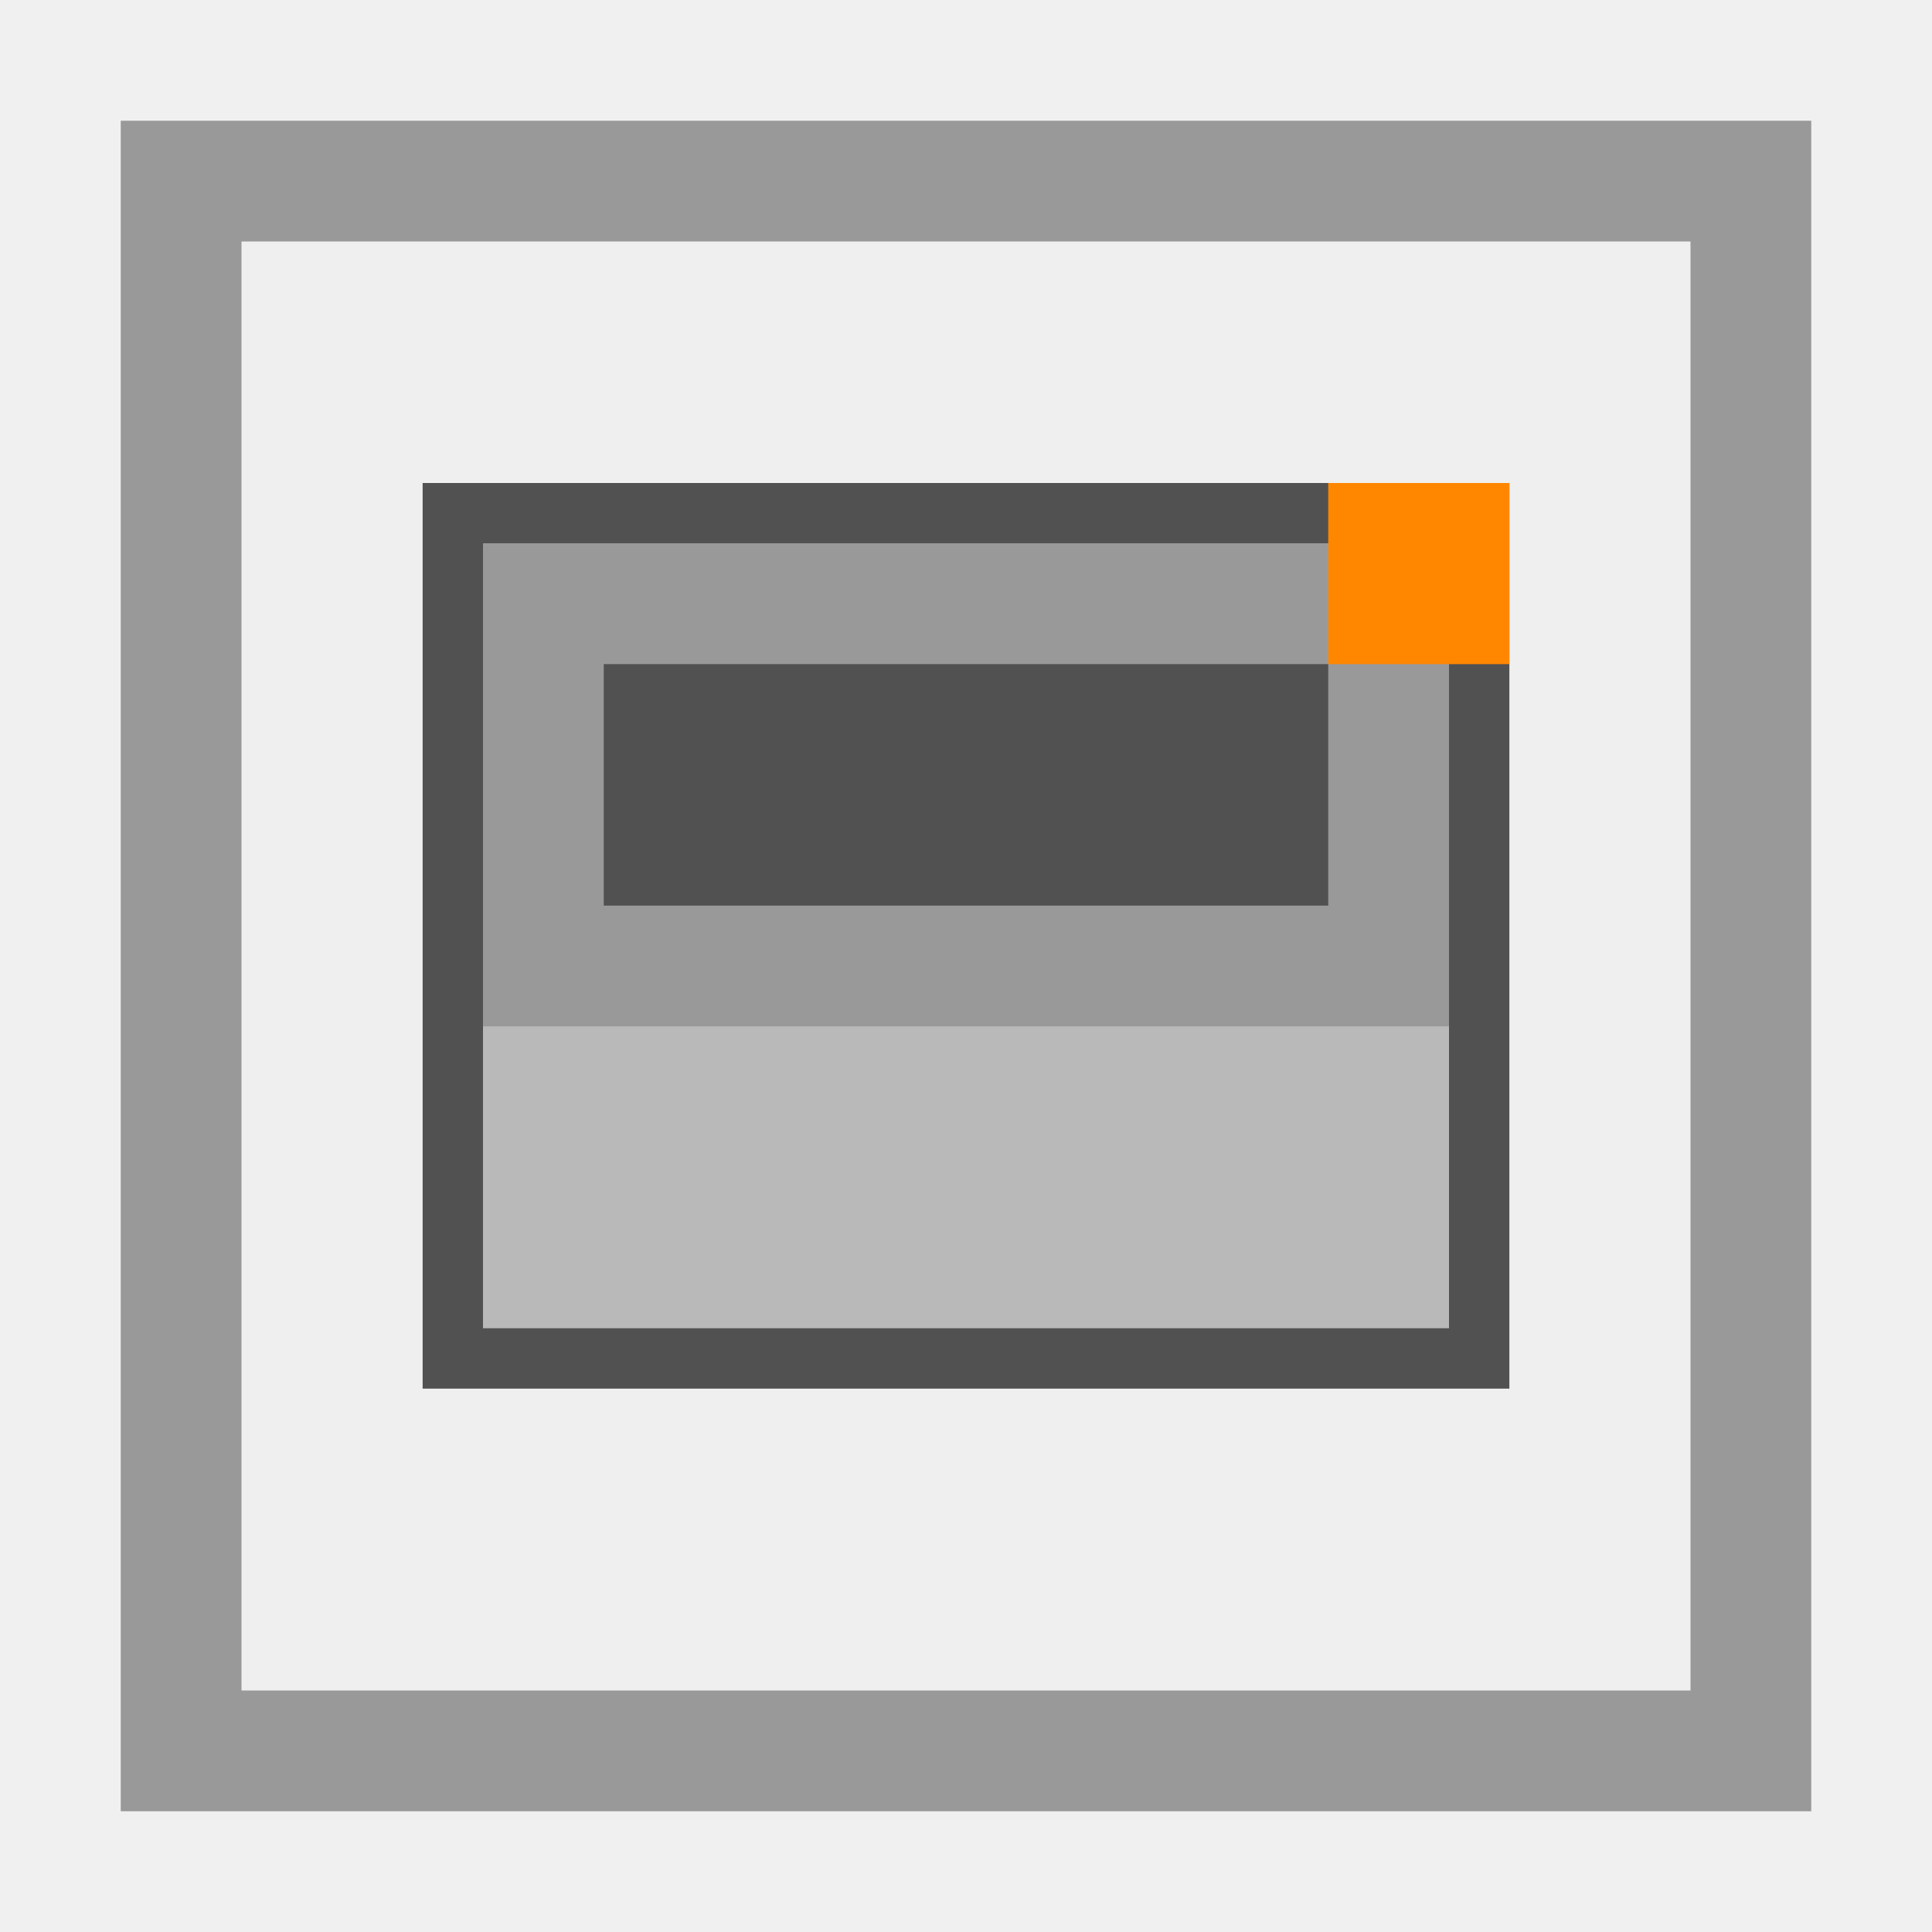
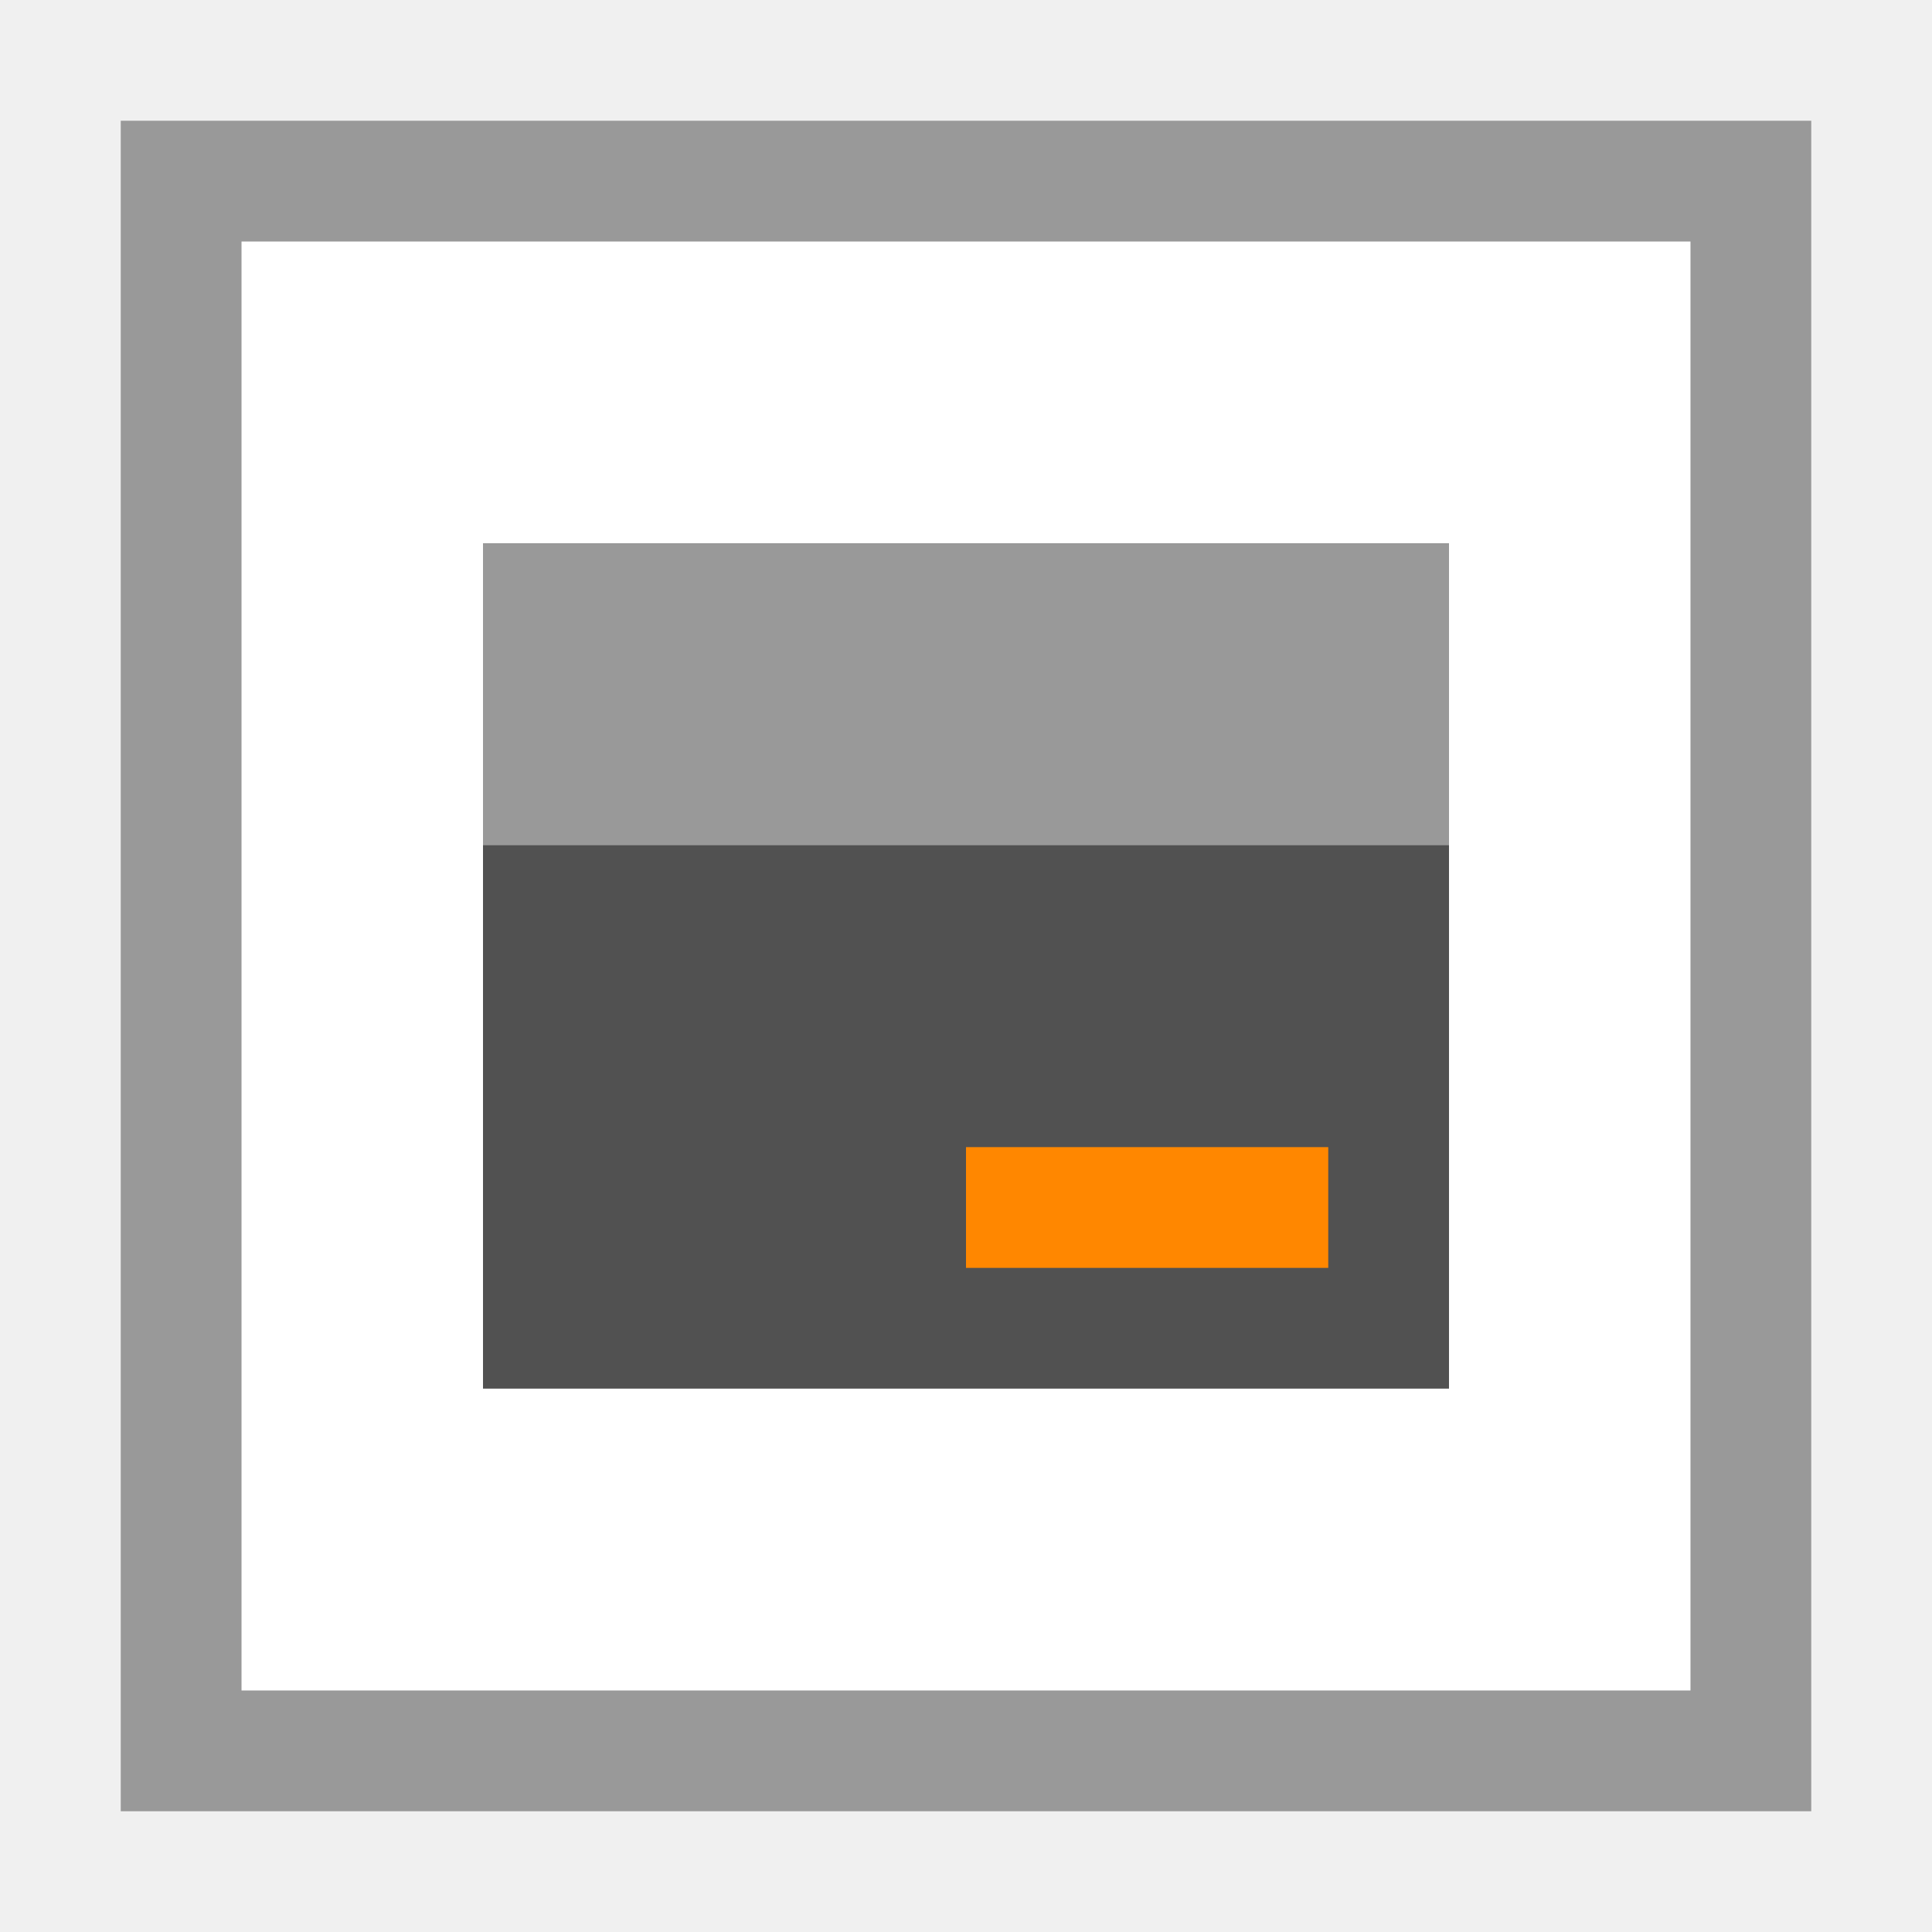
<svg xmlns="http://www.w3.org/2000/svg" width="32px" height="32px" viewBox="0 0 32 32" version="1.1">
  <g id="selfmade" stroke="none" stroke-width="1" fill="none" fill-rule="evenodd">
    <g id="Modal" fill-rule="nonzero">
-       <polygon id="Path" fill="#EFEFEF" points="4 4 28 4 28 28 4 28" />
+       <polygon id="Path" fill="#FFFFFF" points="4 4 28 4 28 28 4 28" />
      <path d="M2,2 L2,30 L30,30 L30,2 L2,2 Z M4,4 L28,4 L28,28 L4,28 L4,4 Z" id="Shape" fill="#999999" />
      <path d="M0,0 L0,32 L32,32 L32,0 L0,0 Z M2,2 L30,2 L30,30 L2,30 L2,2 Z" id="Shape" fill-opacity="0" fill="#999999" />
-       <polygon id="Path" fill="#515151" points="7 8 25 8 25 23 7 23" />
-       <polygon id="Path" fill="#B9B9B9" points="8 9 24 9 24 22 8 22" />
-       <polygon id="Path" fill="#999999" points="8 9 24 9 24 17 8 17" />
-       <polygon id="Path" fill="#515151" points="10 11 22 11 22 15 10 15" />
-       <polygon id="Path" fill="#FF8700" points="22 8 25 8 25 11 22 11" />
+       <polygon id="Path" points="7 8 25 8 25 23 7 23" />
+       <polygon id="Path" fill="#515151" points="8 9 24 9 24 23 8 23" />
+       <polygon id="Path" fill="#999999" points="8 9 24 9 24 14 8 14" />
+       <polygon id="Path" fill="#FF8700" points="16 19 22 19 22 21 16 21" />
    </g>
  </g>
</svg>
